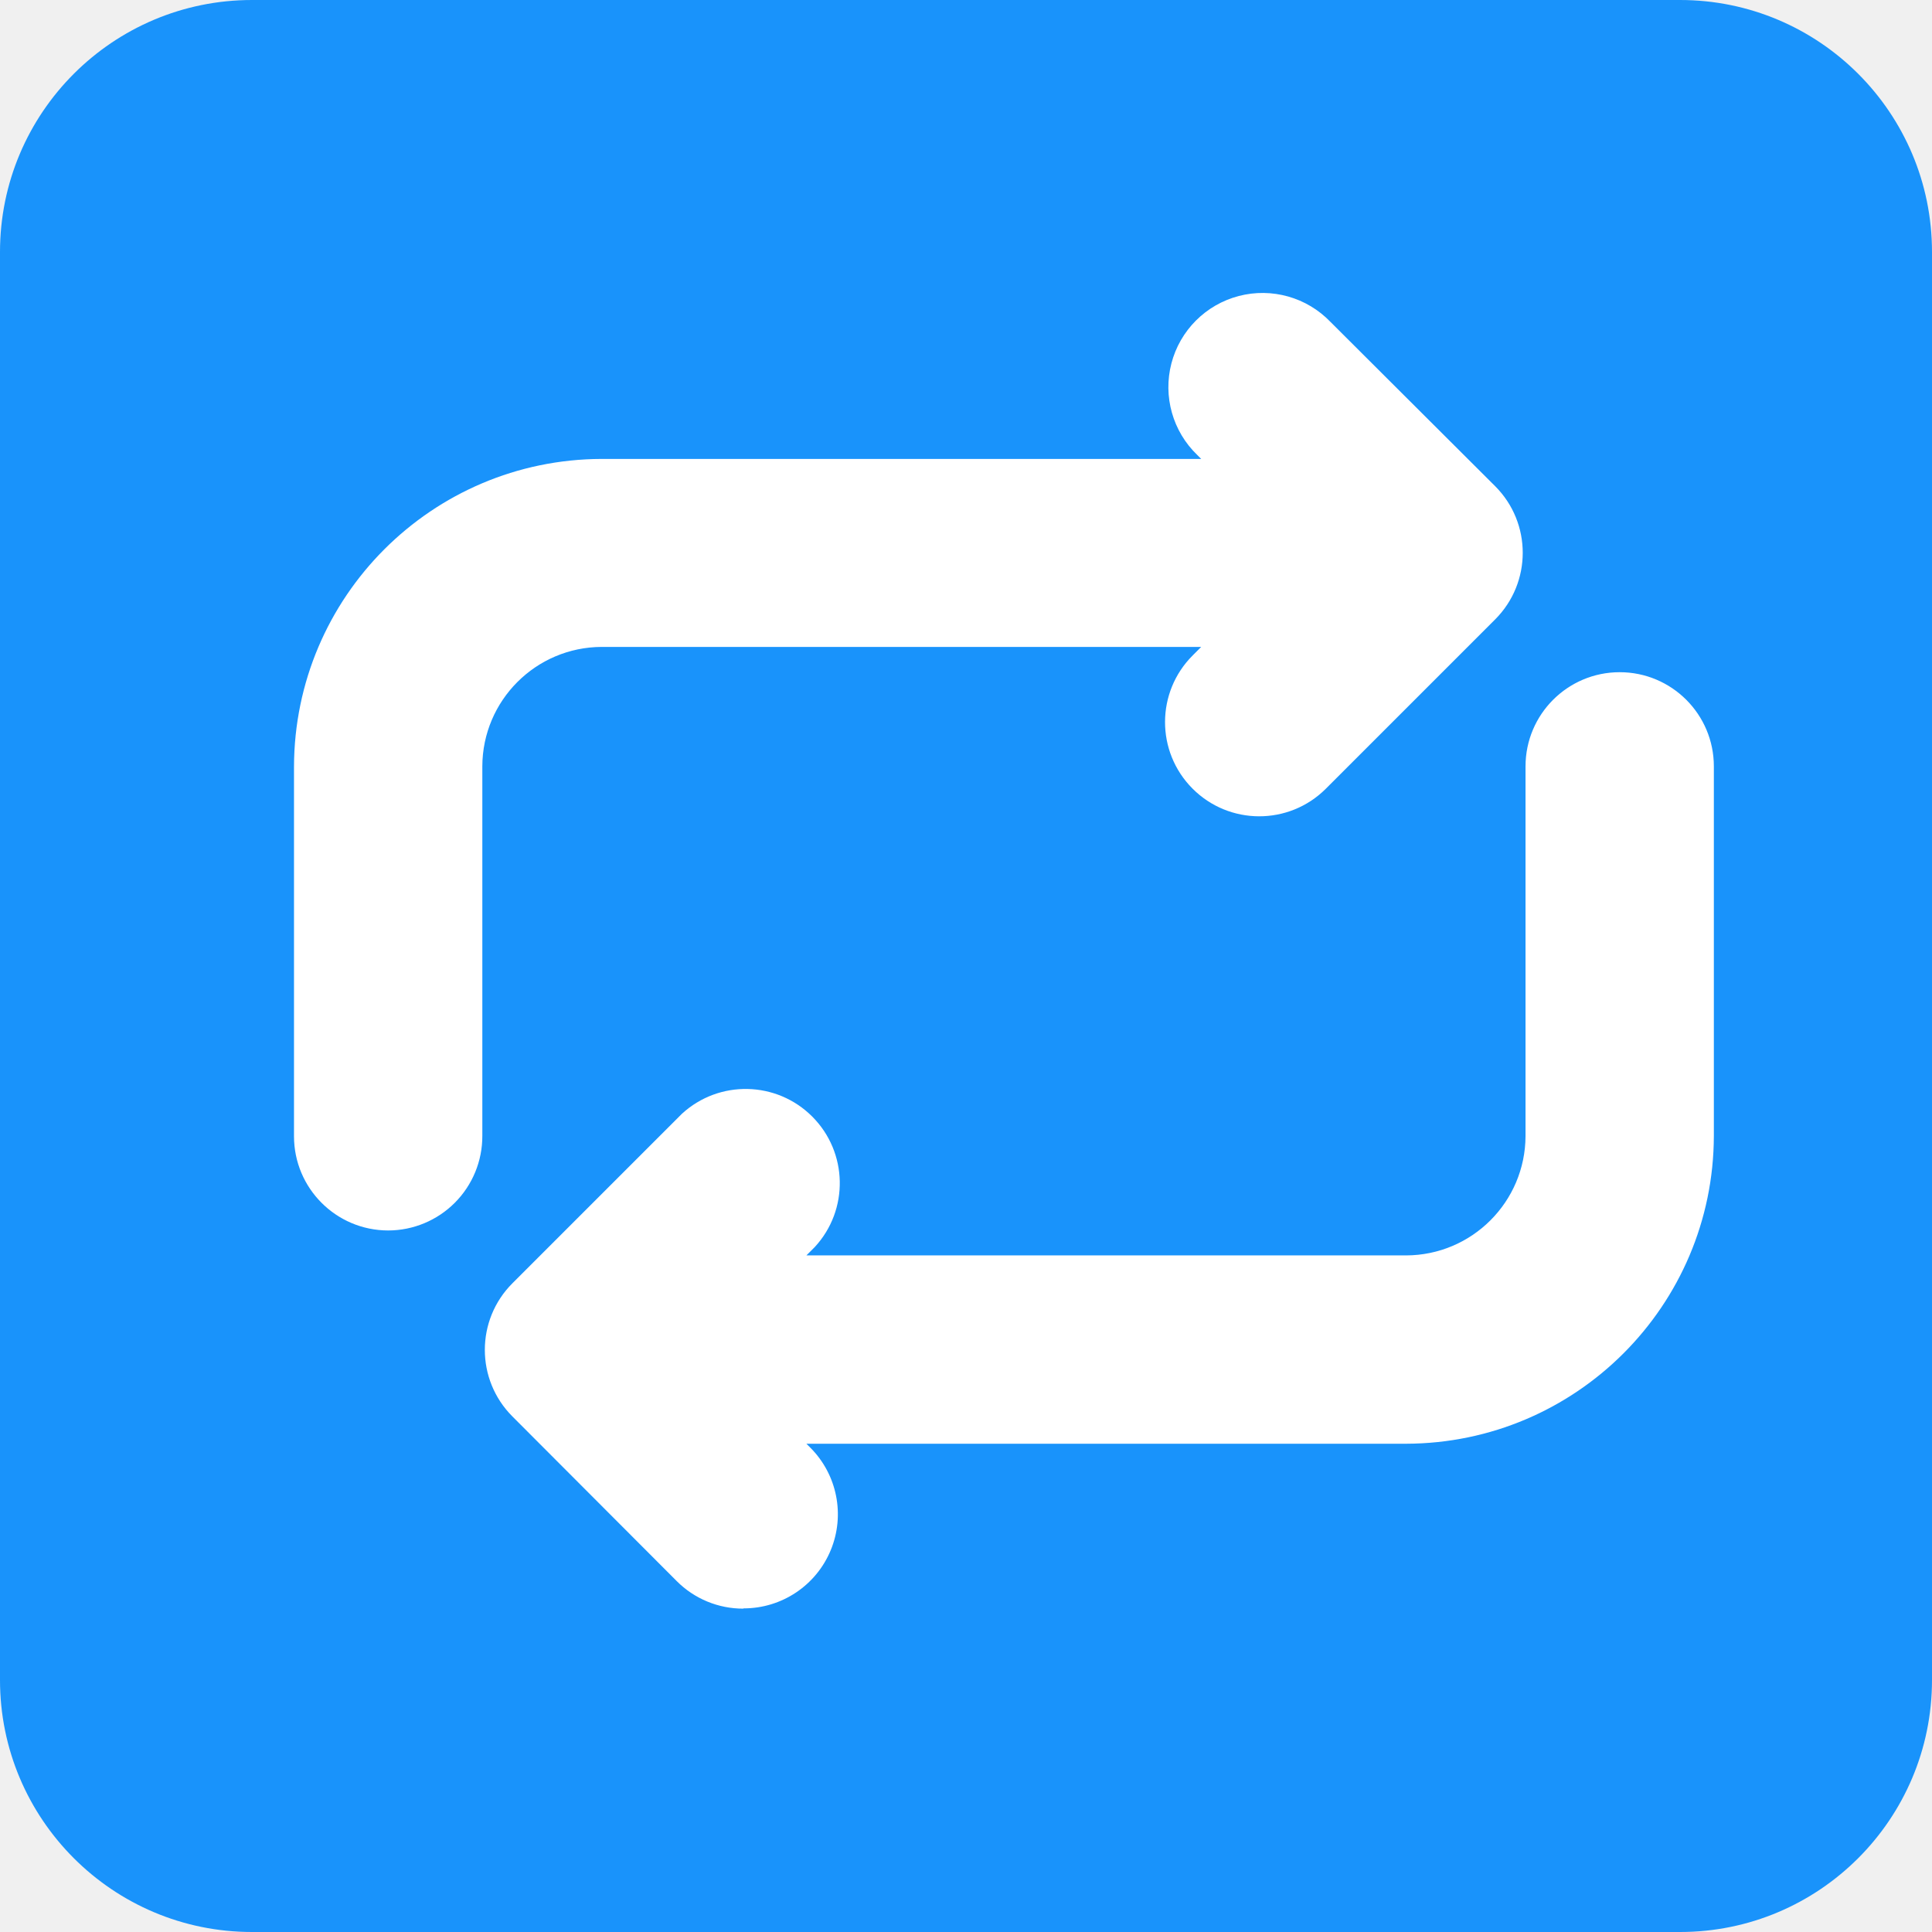
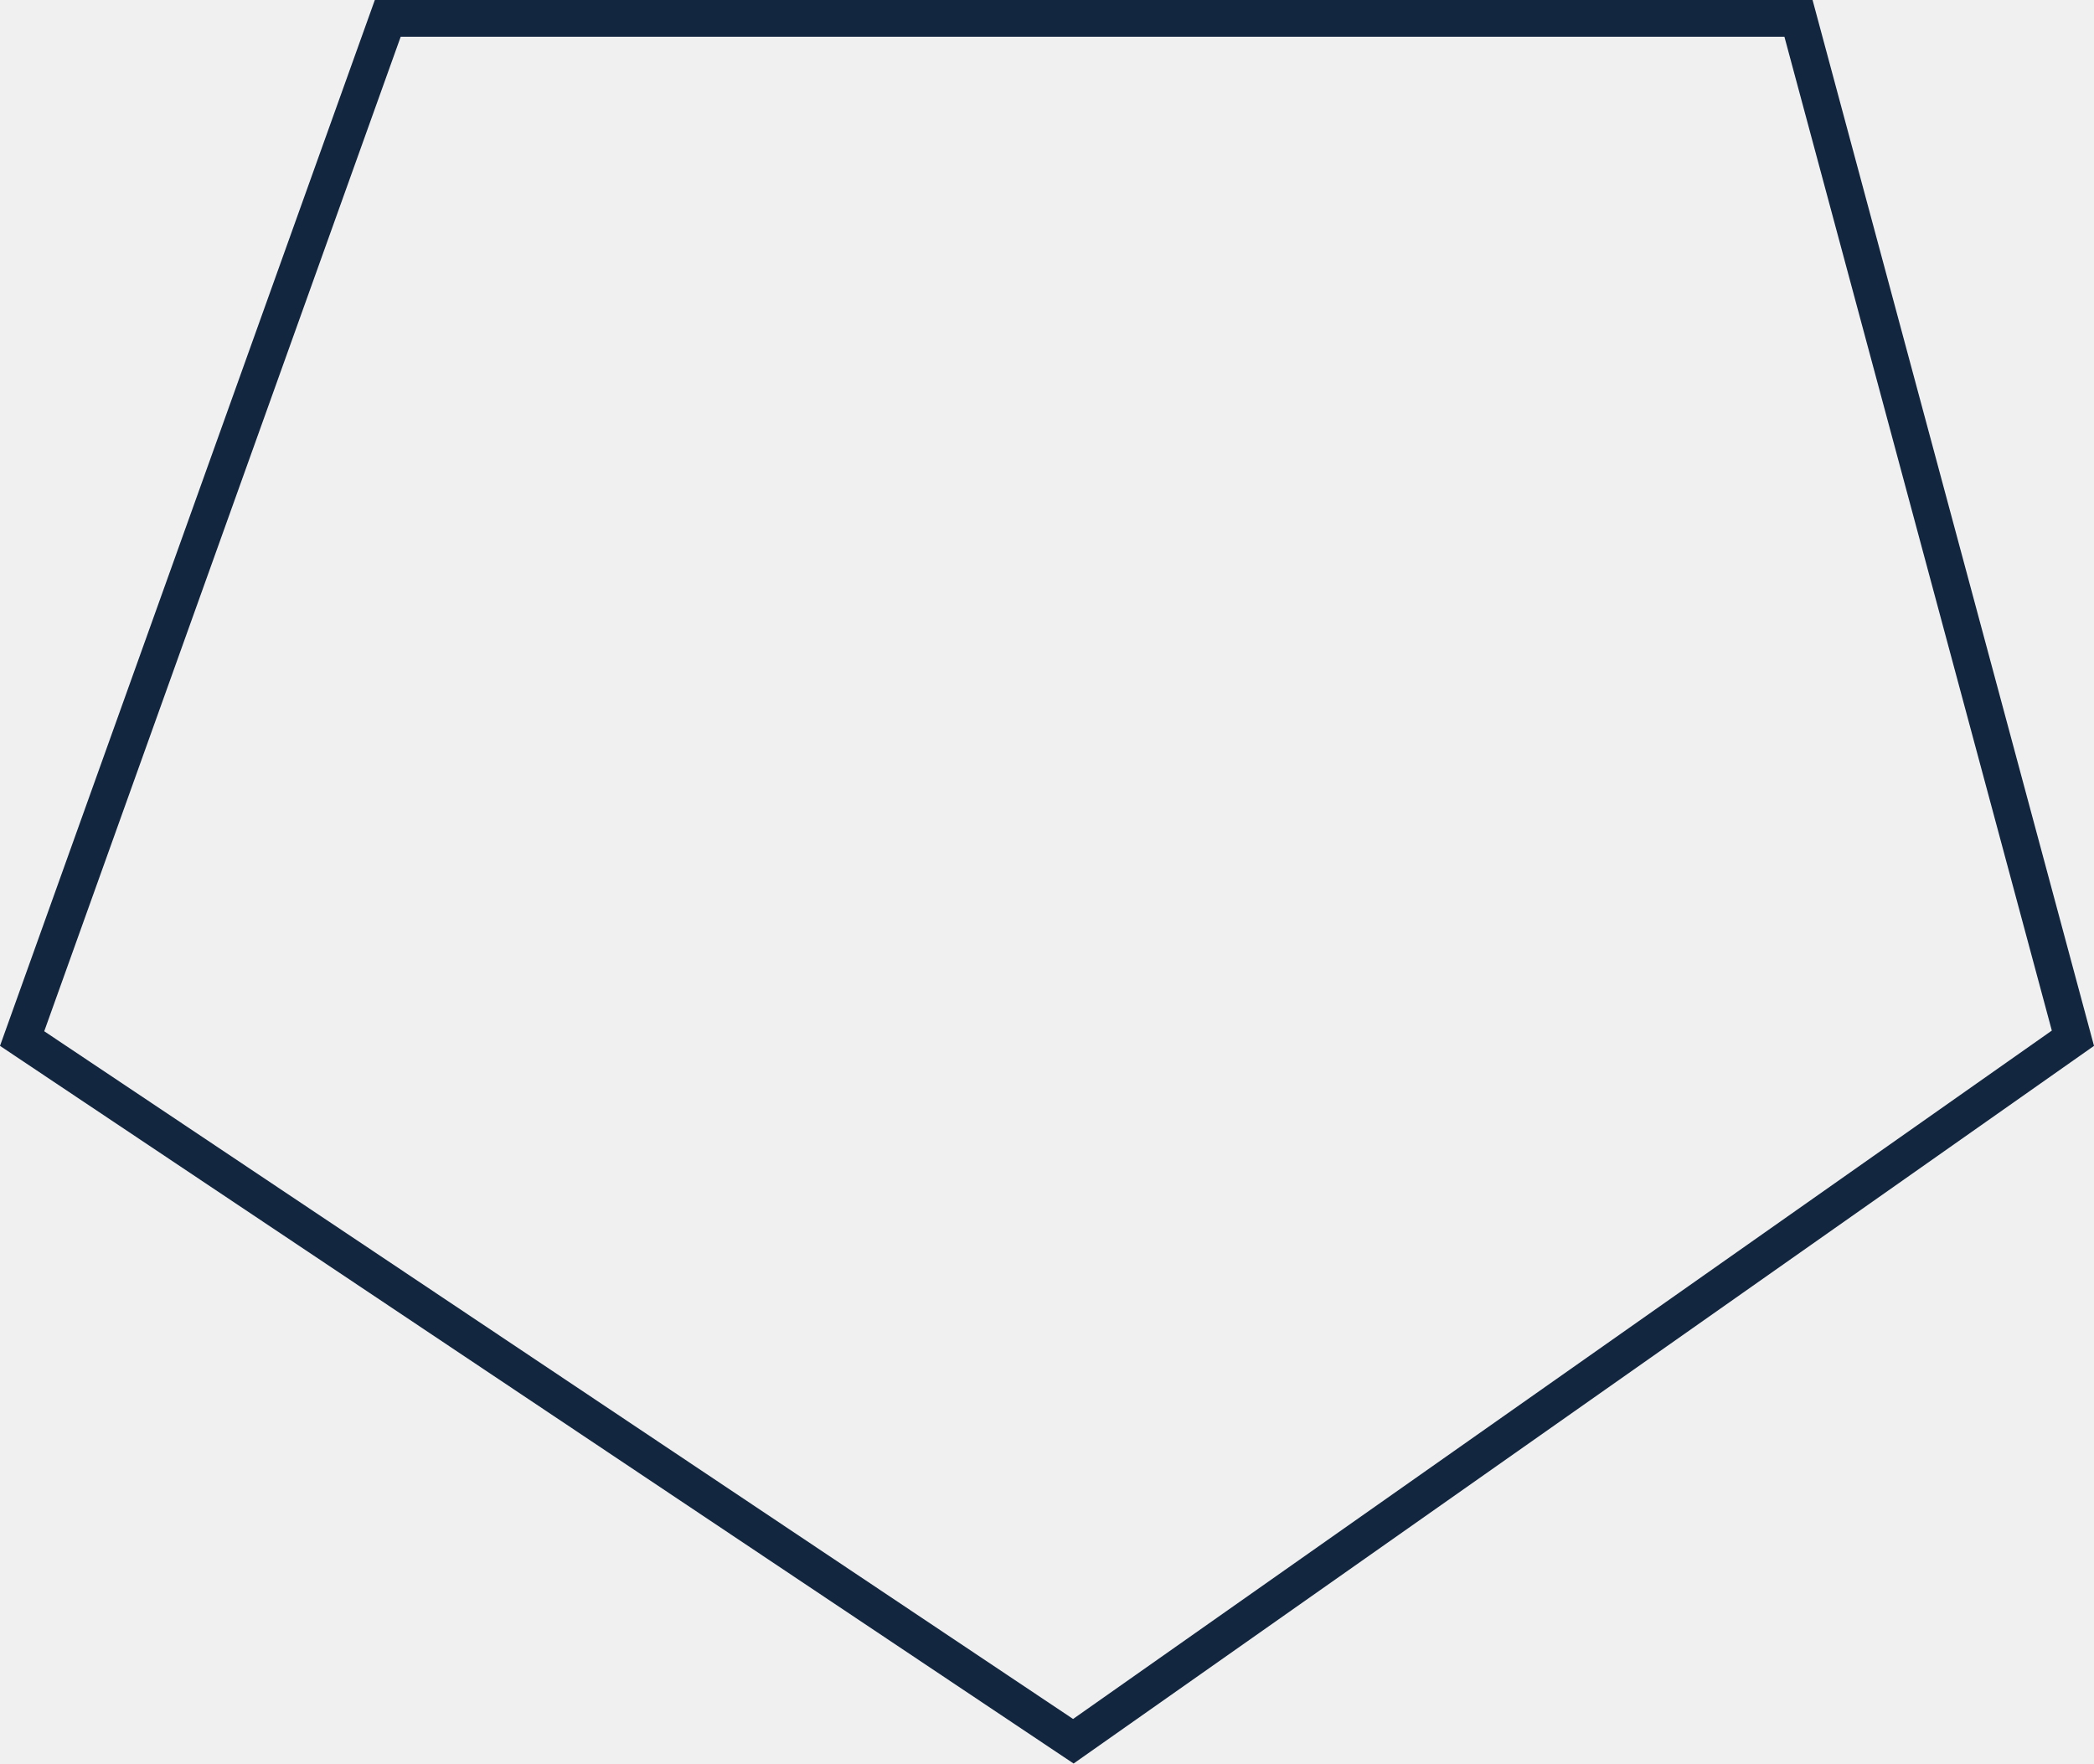
- <svg xmlns="http://www.w3.org/2000/svg" width="23" height="23" viewBox="0 0 23 23">
-   <g id="Grupo_1121588" data-name="Grupo 1121588" transform="translate(-388.051 -12981)">
-     <rect id="Rectángulo_405659" data-name="Rectángulo 405659" width="23" height="23" rx="3" transform="translate(388.051 12981)" fill="#1993fb" />
-     <path id="Trazado_919813" data-name="Trazado 919813" d="M.621,30.247A.621.621,0,0,1,0,29.626v-4.4a3.167,3.167,0,0,1,3.164-3.164H11.51l-.9-.9a.621.621,0,0,1,.878-.878l1.959,1.959a.621.621,0,0,1,0,.878l-2.018,2.018a.621.621,0,0,1-.878-.878l.958-.957H3.164a1.924,1.924,0,0,0-1.922,1.922v4.4a.621.621,0,0,1-.621.621ZM15.277,24.6a.621.621,0,0,0-.621.621v4.4a1.924,1.924,0,0,1-1.922,1.922H4.389l.957-.957a.621.621,0,0,0-.878-.878L2.45,31.729a.621.621,0,0,0,0,.878L4.41,34.567a.621.621,0,0,0,.878-.878l-.9-.9h8.346A3.167,3.167,0,0,0,15.9,29.626v-4.4A.621.621,0,0,0,15.277,24.6Z" transform="translate(392.051 12964.901)" fill="#fff" />
-     <path id="Trazado_919813_-_Contorno" data-name="Trazado 919813 - Contorno" d="M4.849,35.249a1.114,1.114,0,0,1-.793-.328L2.1,32.961a1.121,1.121,0,0,1,0-1.585l2.018-2.018A1.121,1.121,0,0,1,5.7,30.944l-.1.1h7.139a1.426,1.426,0,0,0,1.422-1.422v-4.4a1.121,1.121,0,0,1,2.242,0v4.4a3.673,3.673,0,0,1-3.663,3.664H5.6l.046.046a1.121,1.121,0,0,1-.793,1.914Zm.058-5.219a.119.119,0,0,0-.086.035L2.8,32.083a.121.121,0,0,0,0,.171l1.959,1.959a.121.121,0,0,0,.171-.171L3.181,32.29h9.553A2.671,2.671,0,0,0,15.4,29.625v-4.4a.121.121,0,0,0-.242,0v4.4a2.428,2.428,0,0,1-2.421,2.422H3.181l1.811-1.811a.121.121,0,0,0,0-.171A.119.119,0,0,0,4.907,30.03Zm-4.286.717A1.122,1.122,0,0,1-.5,29.626v-4.4a3.673,3.673,0,0,1,3.663-3.664H10.3l-.046-.046a1.121,1.121,0,1,1,1.585-1.585L13.8,21.887a1.122,1.122,0,0,1,0,1.585l-2.018,2.018A1.121,1.121,0,1,1,10.2,23.9l.1-.1H3.164a1.426,1.426,0,0,0-1.422,1.422v4.4A1.122,1.122,0,0,1,.621,30.747Zm2.543-8.189A2.671,2.671,0,0,0,.5,25.223v4.4a.121.121,0,0,0,.242,0v-4.4A2.428,2.428,0,0,1,3.163,22.8h9.554l-1.811,1.811a.121.121,0,0,0,0,.171.121.121,0,0,0,.171,0l2.018-2.018a.121.121,0,0,0,0-.171l-1.959-1.959a.121.121,0,1,0-.171.171l1.753,1.753Z" transform="translate(392.051 12964.901)" fill="#fff" />
+ <svg xmlns="http://www.w3.org/2000/svg" width="57" height="48.004" viewBox="0 0 57 48.004">
+   <g id="Trazado_919818" data-name="Trazado 919818" transform="translate(0.691)" fill="none">
+     <path d="M9.512,0H48.648l7.66,28.469L28.533,48-.691,28.469Z" stroke="none" />
+     <path d="M 10.216 1 L 0.513 28.071 L 28.519 46.791 L 55.161 28.053 L 47.882 1 L 10.216 1 M 9.512 3.814697265625e-06 L 48.648 3.814697265625e-06 L 56.309 28.469 L 28.533 48.004 L -0.691 28.469 L 9.512 3.814697265625e-06 Z" stroke="none" fill="#12263f" />
  </g>
</svg>
